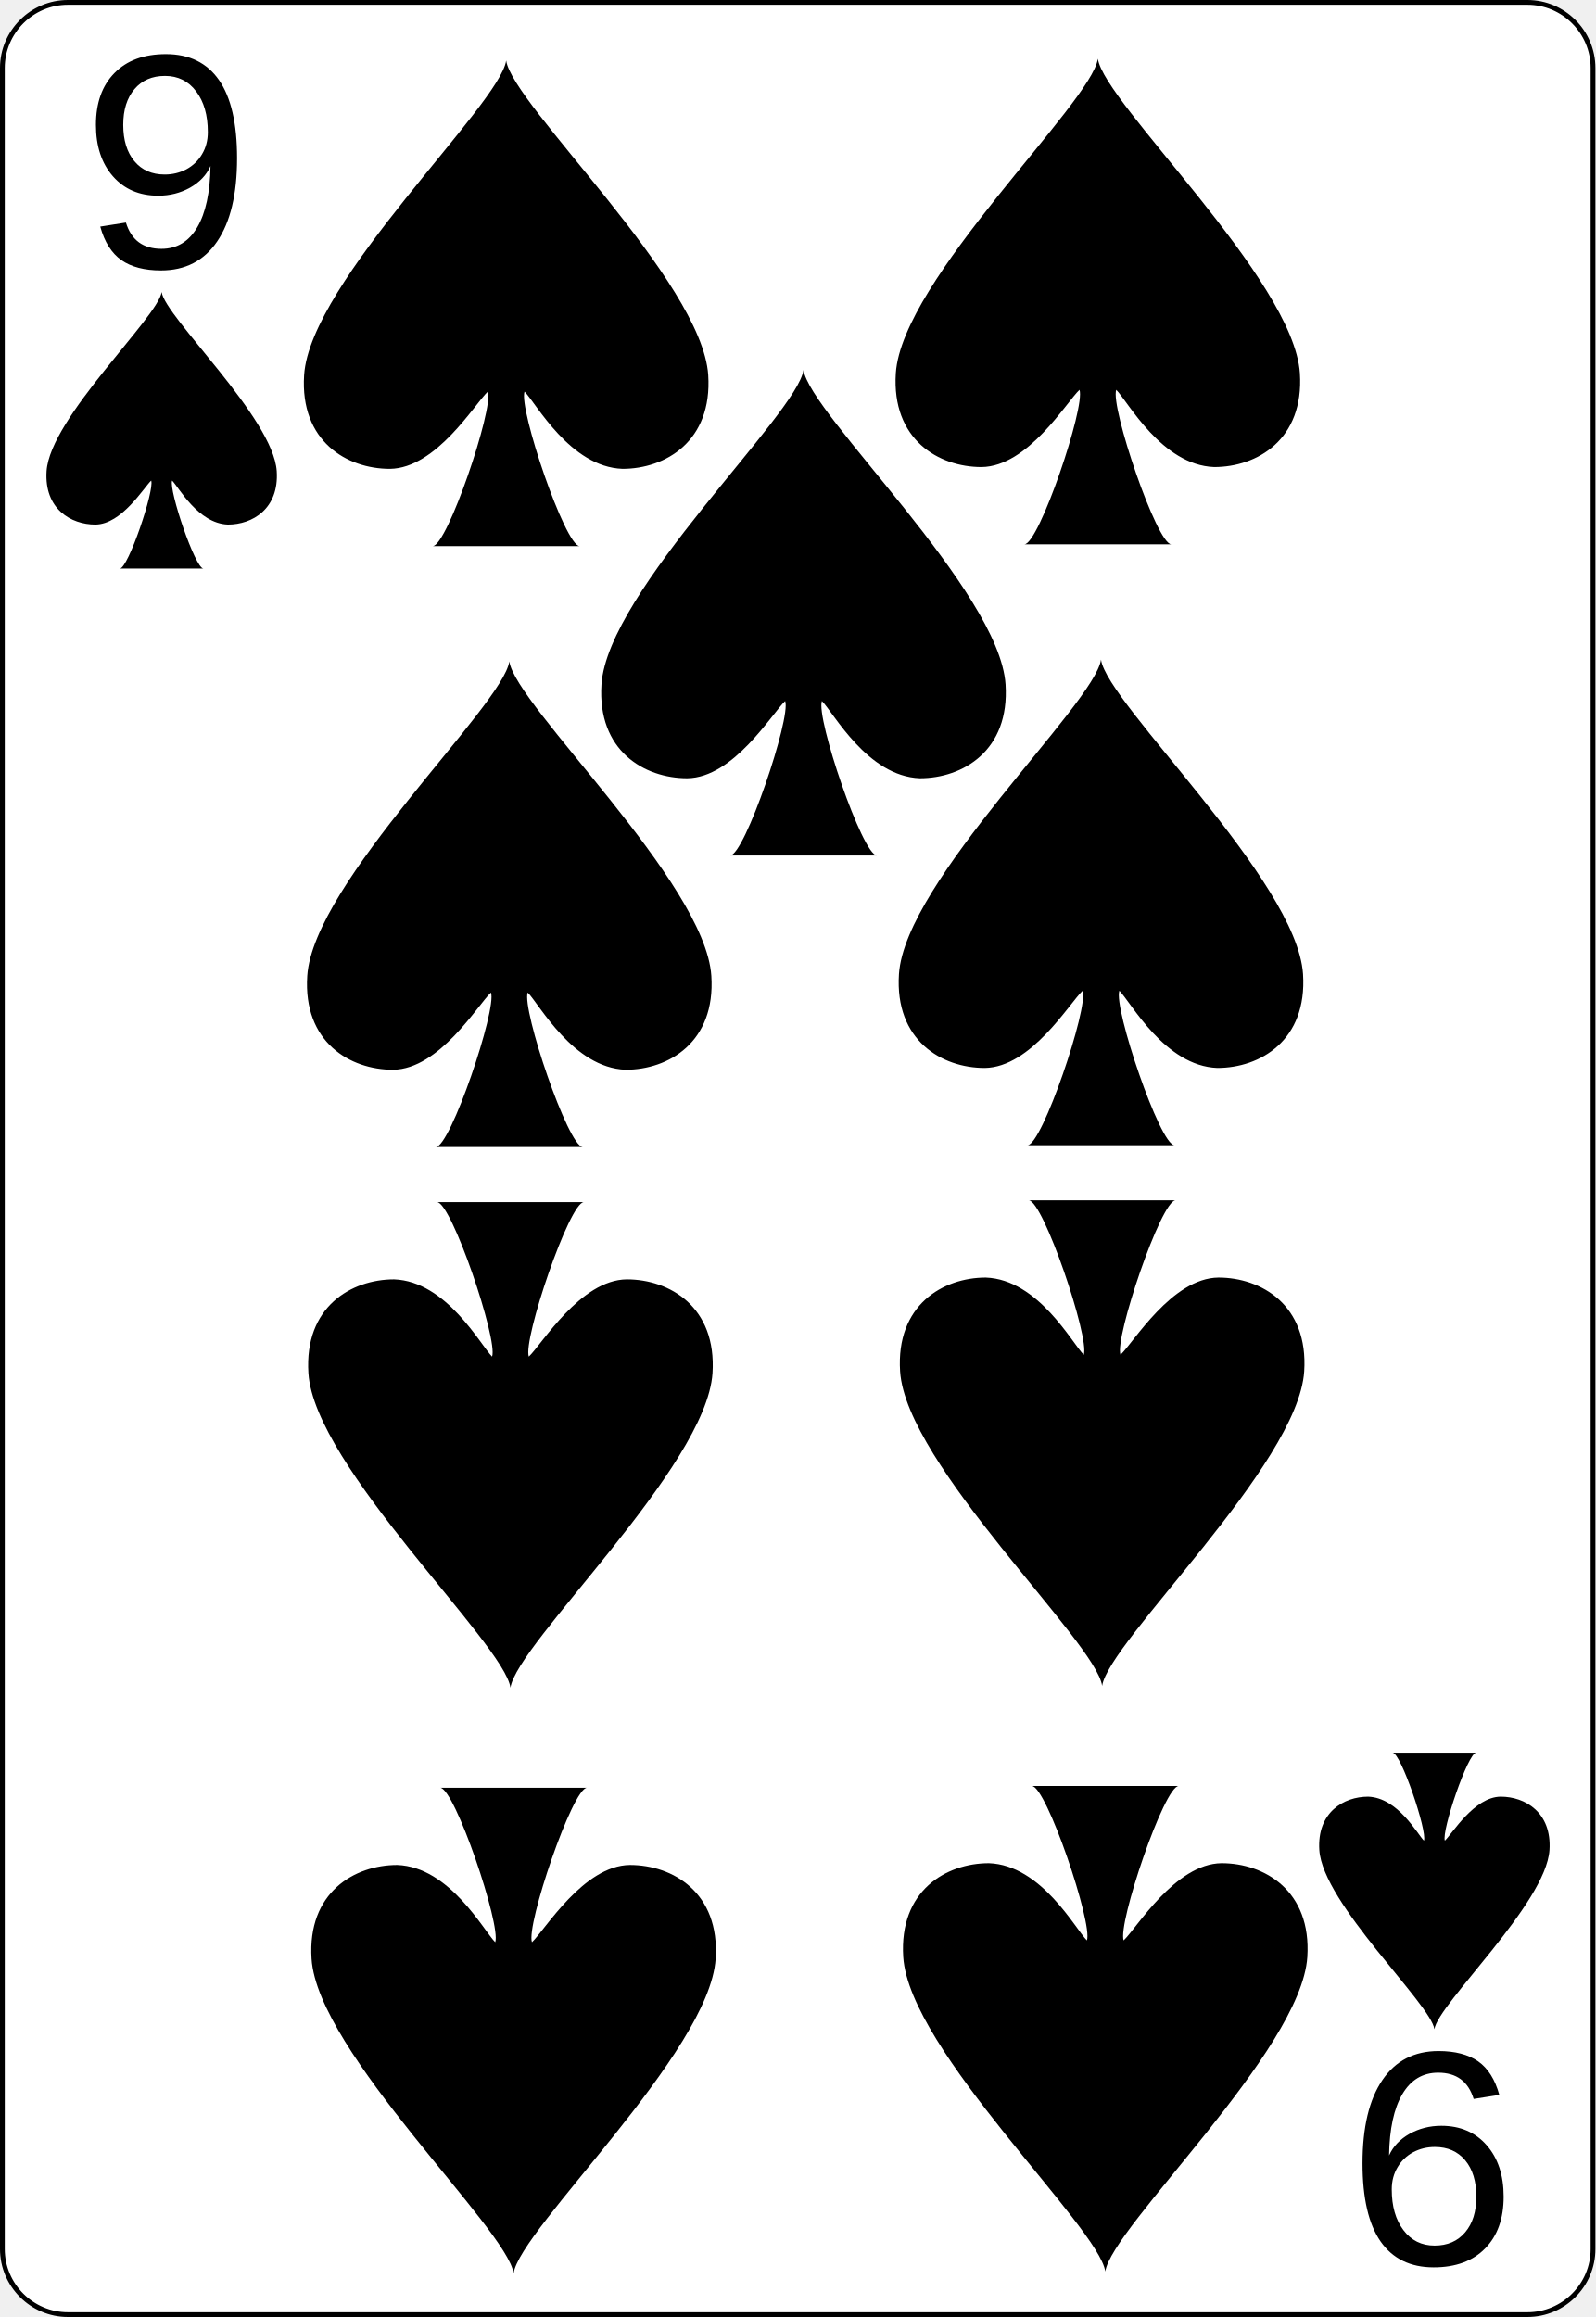
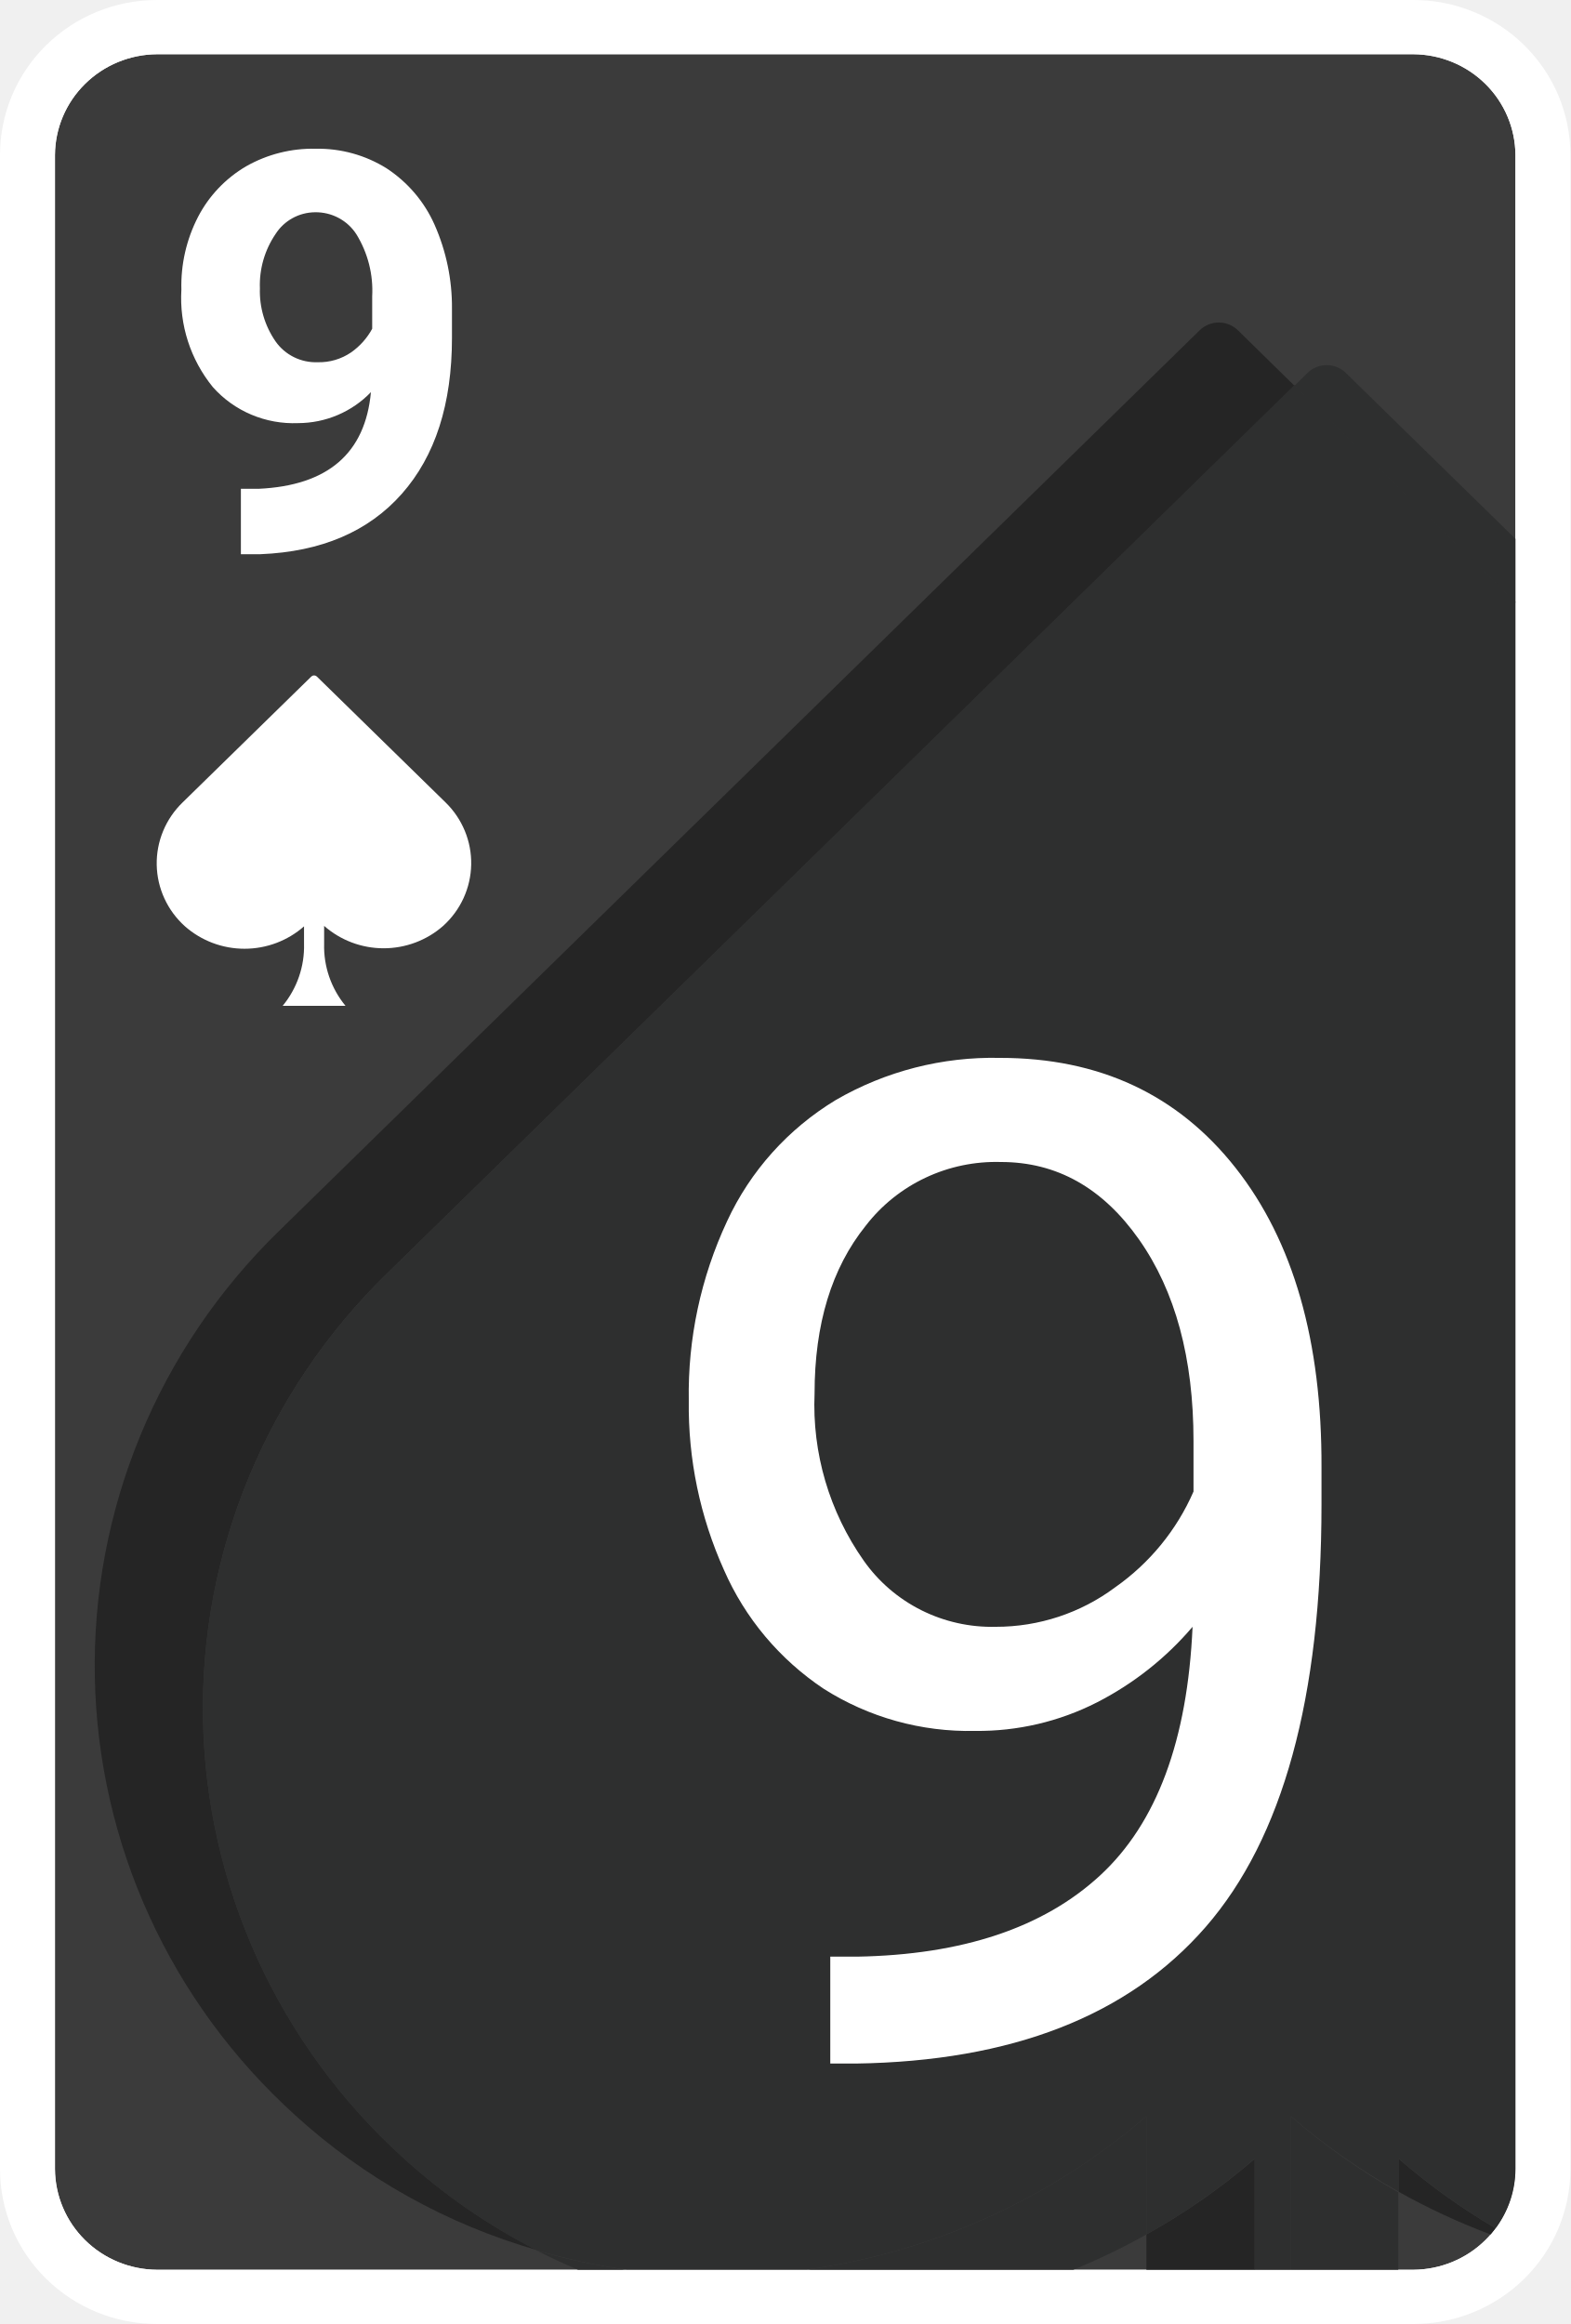
- <svg xmlns="http://www.w3.org/2000/svg" width="167.087pt" height="242.667pt" viewBox="0 0 167.087 242.667" xml:space="preserve" id="svg2" version="1.1">
-   <defs id="defs41" />
-   <g id="Layer_x0020_1" style="fill-rule:nonzero;clip-rule:nonzero;stroke:#000000;stroke-miterlimit:4;">
-     <path style="fill:#FFFFFF;stroke-width:0.5;" d="M166.837,235.548c0,3.777-3.087,6.869-6.871,6.869H7.111c-3.775,0-6.861-3.092-6.861-6.869V7.12C0.25,3.343,3.336,0.25,7.111,0.25h152.855    c3.784,0,6.871,3.093,6.871,6.87v228.428z" id="path5" />
-     <g style="stroke:none;" id="g7">
-       <g id="g9">
- 				
- 			</g>
-     </g>
-     <g id="g15">
- 			
- 		</g>
-     <g id="g19">
- 			
- 		</g>
-     <g style="stroke:none;" id="g23">
-       <g id="g25">
- 				
- 			</g>
-     </g>
-     <g style="stroke:none;" id="g31">
-       <g id="g33">
- 				
- 			</g>
-     </g>
+ <svg xmlns="http://www.w3.org/2000/svg" width="546" height="808" viewBox="0 0 546 808" fill="none">
+   <g clip-path="url(#clip0_15_141)">
+     <path d="M526.89 754.134C526.833 763.402 523.075 772.275 516.432 778.829C509.789 785.383 500.795 789.09 491.4 789.147H54.6C45.205 789.09 36.211 785.383 29.568 778.829C22.925 772.275 19.167 763.402 19.11 754.134V53.867C19.167 44.598 22.925 35.725 29.568 29.171C36.211 22.617 45.205 18.91 54.6 18.854H491.4C500.795 18.91 509.789 22.617 516.432 29.171C523.075 35.725 526.833 44.598 526.89 53.867V754.134Z" fill="#3B3B3B" />
+     <path d="M491.4 0H54.6C40.119 0 26.232 5.675 15.992 15.777C5.752 25.879 0 39.58 0 53.867L0 754.133C0 768.42 5.752 782.121 15.992 792.223C26.232 802.325 40.119 808 54.6 808H491.4C505.881 808 519.769 802.325 530.008 792.223C540.248 782.121 546 768.42 546 754.133V53.867C546 39.58 540.248 25.879 530.008 15.777C519.769 5.675 505.881 0 491.4 0ZM526.89 754.133C526.833 763.402 523.075 772.275 516.432 778.829C509.789 785.383 500.795 789.09 491.4 789.147H54.6C45.205 789.09 36.211 785.383 29.568 778.829C22.925 772.275 19.167 763.402 19.11 754.133V53.867C19.167 44.598 22.925 35.725 29.568 29.171C36.211 22.617 45.205 18.91 54.6 18.853H491.4C500.795 18.91 509.789 22.617 516.432 29.171C523.075 35.725 526.833 44.598 526.89 53.867V754.133Z" fill="white" />
+     <path d="M398.58 776.865V789.147H436.254V750.578C424.647 760.598 412.022 769.407 398.58 776.865ZM134.261 443.054L450.068 134.128L430.412 114.844C428.642 113.107 426.247 112.132 423.751 112.132C421.254 112.132 418.859 113.107 417.089 114.844L96.751 428.24C76.058 448.43 59.736 472.554 48.772 499.151C37.808 525.748 32.431 554.264 32.967 582.972C33.503 611.679 39.941 639.98 51.89 666.161C63.84 692.341 81.052 715.856 102.484 735.28C126.469 757.189 155.294 773.289 186.677 782.306C169.709 773.661 154.005 762.789 139.994 749.986C118.6 730.55 101.421 707.038 89.495 680.869C77.569 654.699 71.144 626.417 70.608 597.729C70.072 569.042 75.437 540.545 86.377 513.96C97.318 487.375 113.607 463.254 134.261 443.054ZM486.322 762.052C496.568 767.791 507.247 772.743 518.263 776.865C518.864 776.165 519.41 775.411 519.956 774.711C508.019 767.701 496.76 759.622 486.322 750.578V762.052Z" fill="#252525" />
+     <path d="M454.6 129.657L450.068 134.128L526.89 209.541V187.348L467.922 129.657C466.152 127.92 463.757 126.945 461.261 126.945C458.764 126.945 456.37 127.92 454.6 129.657ZM398.58 735.765C365.265 764.535 324.163 783.087 280.316 789.147H373.136C381.871 785.585 390.369 781.483 398.58 776.865V735.765ZM200.983 789.147H217.854C207.31 787.677 196.89 785.444 186.677 782.467C191.373 784.891 196.123 787.1 200.983 789.147ZM448.757 735.765V789.147H486.158V762.213C472.827 754.652 460.297 745.792 448.757 735.765Z" fill="#2E2F2F" />
+     <path d="M134.261 443.054C113.59 463.255 97.286 487.383 86.335 513.978C75.385 540.573 70.015 569.083 70.551 597.784C71.087 626.484 77.517 654.78 89.453 680.959C101.389 707.138 118.583 730.657 139.994 750.094C154.005 762.897 169.709 773.769 186.677 782.414C196.89 785.391 207.31 787.623 217.854 789.093H280.426C324.228 783.029 365.289 764.497 398.58 735.765V776.865C411.984 769.4 424.573 760.591 436.145 750.578V789.147H448.812V735.765C460.411 745.744 472.996 754.551 486.377 762.052V750.578C496.815 759.622 508.073 767.701 520.01 774.711C524.461 768.747 526.871 761.54 526.89 754.134V209.272L450.068 133.859L134.261 443.054Z" fill="#2E2F2F" />
+     <path d="M154.9 278.975L110.128 235.182C109.876 234.951 109.544 234.822 109.2 234.822C108.856 234.822 108.524 234.951 108.272 235.182L63.5 278.975C60.577 281.799 58.27 285.183 56.721 288.918C55.171 292.653 54.411 296.661 54.488 300.696C54.565 304.731 55.476 308.709 57.167 312.384C58.857 316.059 61.291 319.355 64.319 322.069C70.013 327.085 77.379 329.857 85.012 329.857C92.646 329.857 100.012 327.085 105.706 322.069V328.156C105.916 335.982 103.282 343.624 98.28 349.702H120.12C115.118 343.624 112.484 335.982 112.694 328.156V321.907C118.388 326.923 125.754 329.696 133.388 329.696C141.021 329.696 148.388 326.923 154.081 321.907C157.083 319.195 159.495 315.909 161.171 312.248C162.846 308.588 163.749 304.63 163.826 300.614C163.902 296.599 163.151 292.61 161.616 288.89C160.082 285.17 157.797 281.797 154.9 278.975ZM128.965 136.336C125.703 139.732 121.774 142.438 117.419 144.29C113.064 146.142 108.373 147.101 103.631 147.11C98.052 147.337 92.493 146.328 87.362 144.156C82.231 141.984 77.66 138.704 73.983 134.559C66.224 125.005 62.333 112.951 63.063 100.73C62.827 91.948 64.816 83.246 68.851 75.413C72.639 68.097 78.451 61.99 85.613 57.799C92.961 53.629 101.326 51.523 109.801 51.712C118.487 51.56 127.028 53.919 134.371 58.499C141.736 63.313 147.537 70.121 151.078 78.106C155.161 87.327 157.226 97.294 157.139 107.356V117.483C157.139 140.466 151.333 158.529 139.721 171.673C128.11 184.816 111.73 191.819 90.581 192.681H83.756V169.949H89.872C113.968 168.836 127 157.632 128.965 136.336ZM110.456 125.94C114.581 126.046 118.634 124.858 122.031 122.546C125.102 120.4 127.625 117.578 129.402 114.305V103.047C129.816 95.487 127.913 87.979 123.942 81.5C122.413 79.102 120.283 77.134 117.758 75.785C115.233 74.435 112.399 73.751 109.528 73.797C106.786 73.822 104.095 74.526 101.7 75.843C99.306 77.161 97.285 79.05 95.823 81.338C92.027 86.915 90.115 93.533 90.363 100.246C90.148 106.82 92.061 113.291 95.823 118.722C97.452 121.04 99.646 122.916 102.204 124.177C104.761 125.439 107.599 126.045 110.456 125.94ZM414.632 565.6C405.414 576.439 394.113 585.373 381.381 591.887C368.291 598.557 353.743 601.96 339.011 601.798C320.377 602.214 302.043 597.11 286.377 587.146C271.059 576.923 259.028 562.586 251.706 545.831C243.38 527.322 239.208 507.256 239.476 487.008C239.102 465.474 243.656 444.135 252.798 424.577C260.863 407.139 274.019 392.473 290.581 382.453C307.868 372.428 327.645 367.354 347.693 367.801C382.2 367.801 409.5 380.55 429.593 406.047C449.686 431.544 459.641 466.306 459.459 510.333V523.099C459.459 590.181 446.027 639.146 419.164 669.993C392.301 700.841 351.751 716.66 297.515 717.45H288.67V680.282H298.007C334.625 679.636 362.781 670.227 382.473 652.056C402.165 633.885 412.885 605.066 414.632 565.6ZM346.219 565.6C361.175 565.62 375.728 560.815 387.66 551.918C399.692 543.489 409.138 531.952 414.96 518.574V500.96C414.96 472.231 408.645 448.889 396.014 430.933C383.383 412.978 367.385 404 348.02 404C338.964 403.735 329.975 405.605 321.799 409.456C313.623 413.306 306.496 419.026 301.01 426.139C289.143 440.899 283.21 460.344 283.21 484.477C282.33 505.171 288.331 525.582 300.3 542.599C305.421 549.888 312.299 555.806 320.315 559.821C328.33 563.836 337.232 565.822 346.219 565.6Z" fill="white" />
  </g>
-   <text xml:space="preserve" style="font-size:32px;font-style:normal;font-weight:normal;line-height:125%;letter-spacing:0px;word-spacing:0px;fill:#000000;fill-opacity:1;stroke:none;font-family:Bitstream Vera Sans" x="8.547" y="28.013" id="text3788">
-     <tspan id="tspan3790" x="8.547" y="28.013" style="font-style:normal;font-variant:normal;font-weight:normal;font-stretch:normal;font-family:Arial;-inkscape-font-specification:Arial">9</tspan>
-   </text>
-   <g transform="matrix(1.508595,0,0,1.379325,16.92904,45.0659)" id="layer1-7">
-     <path id="sl" d="M 7.989,3.103 C 7.747,-0.954 0.242,-8.59 0,-10.5 c -0.242,1.909 -7.747,9.545 -7.989,13.603 -0.169,2.868 1.695,4.057 3.39,4.057 1.835,-0.022 3.351,-2.801 3.873,-3.341 0.242,0.716 -1.603,6.682 -2.179,6.682 l 5.811,0 C 2.33,10.501 0.485,4.535 0.727,3.819 1.184,4.315 2.524,7.077 4.601,7.16 6.295,7.159 8.158,5.971 7.989,3.103 z" style="fill:#000000" />
-   </g>
-   <g transform="matrix(2.648679,0,0,2.421718,53.01089,31.766)" id="layer1-7-88">
-     <path id="sl-4" d="M 7.989,3.103 C 7.747,-0.954 0.242,-8.59 0,-10.5 c -0.242,1.909 -7.747,9.545 -7.989,13.603 -0.169,2.868 1.695,4.057 3.39,4.057 1.835,-0.022 3.351,-2.801 3.873,-3.341 0.242,0.716 -1.603,6.682 -2.179,6.682 l 5.811,0 C 2.33,10.501 0.485,4.535 0.727,3.819 1.184,4.315 2.524,7.077 4.601,7.16 6.295,7.159 8.158,5.971 7.989,3.103 z" style="fill:#000000" />
-   </g>
-   <text xml:space="preserve" style="font-size:32px;font-style:normal;font-weight:normal;line-height:125%;letter-spacing:0px;word-spacing:0px;fill:#000000;fill-opacity:1;stroke:none;font-family:Bitstream Vera Sans" x="-158.978" y="-215.124" id="text3788-7" transform="scale(-1,-1)">
-     <tspan id="tspan3790-6" x="-158.978" y="-215.124" style="font-style:normal;font-variant:normal;font-weight:normal;font-stretch:normal;font-family:Arial;-inkscape-font-specification:Arial">9</tspan>
-   </text>
-   <g transform="matrix(-1.508595,0,0,-1.379325,150.2251,198.0441)" id="layer1-7-3">
-     <path id="sl-1" d="M 7.989,3.103 C 7.747,-0.954 0.242,-8.59 0,-10.5 c -0.242,1.909 -7.747,9.545 -7.989,13.603 -0.169,2.868 1.695,4.057 3.39,4.057 1.835,-0.022 3.351,-2.801 3.873,-3.341 0.242,0.716 -1.603,6.682 -2.179,6.682 l 5.811,0 C 2.33,10.501 0.485,4.535 0.727,3.819 1.184,4.315 2.524,7.077 4.601,7.16 6.295,7.159 8.158,5.971 7.989,3.103 z" style="fill:#000000" />
-   </g>
-   <g transform="matrix(2.648679,0,0,2.421718,53.33971,94.6985)" id="layer1-7-88-8">
-     <path id="sl-4-8" d="M 7.989,3.103 C 7.747,-0.954 0.242,-8.59 0,-10.5 c -0.242,1.909 -7.747,9.545 -7.989,13.603 -0.169,2.868 1.695,4.057 3.39,4.057 1.835,-0.022 3.351,-2.801 3.873,-3.341 0.242,0.716 -1.603,6.682 -2.179,6.682 l 5.811,0 C 2.33,10.501 0.485,4.535 0.727,3.819 1.184,4.315 2.524,7.077 4.601,7.16 6.295,7.159 8.158,5.971 7.989,3.103 z" style="fill:#000000" />
-   </g>
-   <g transform="matrix(-2.648679,0,0,-2.421718,53.78926,212.6639)" id="layer1-7-88-4">
-     <path id="sl-4-3" d="M 7.989,3.103 C 7.747,-0.954 0.242,-8.59 0,-10.5 c -0.242,1.909 -7.747,9.545 -7.989,13.603 -0.169,2.868 1.695,4.057 3.39,4.057 1.835,-0.022 3.351,-2.801 3.873,-3.341 0.242,0.716 -1.603,6.682 -2.179,6.682 l 5.811,0 C 2.33,10.501 0.485,4.535 0.727,3.819 1.184,4.315 2.524,7.077 4.601,7.16 6.295,7.159 8.158,5.971 7.989,3.103 z" style="fill:#000000" />
-   </g>
-   <g transform="matrix(-2.648679,0,0,-2.421718,53.46044,151.3314)" id="layer1-7-88-8-1">
-     <path id="sl-4-8-4" d="M 7.989,3.103 C 7.747,-0.954 0.242,-8.59 0,-10.5 c -0.242,1.909 -7.747,9.545 -7.989,13.603 -0.169,2.868 1.695,4.057 3.39,4.057 1.835,-0.022 3.351,-2.801 3.873,-3.341 0.242,0.716 -1.603,6.682 -2.179,6.682 l 5.811,0 C 2.33,10.501 0.485,4.535 0.727,3.819 1.184,4.315 2.524,7.077 4.601,7.16 6.295,7.159 8.158,5.971 7.989,3.103 z" style="fill:#000000" />
-   </g>
-   <g transform="matrix(2.648679,0,0,2.421718,114.9782,31.57803)" id="layer1-7-88-9">
-     <path id="sl-4-2" d="M 7.989,3.103 C 7.747,-0.954 0.242,-8.59 0,-10.5 c -0.242,1.909 -7.747,9.545 -7.989,13.603 -0.169,2.868 1.695,4.057 3.39,4.057 1.835,-0.022 3.351,-2.801 3.873,-3.341 0.242,0.716 -1.603,6.682 -2.179,6.682 l 5.811,0 C 2.33,10.501 0.485,4.535 0.727,3.819 1.184,4.315 2.524,7.077 4.601,7.16 6.295,7.159 8.158,5.971 7.989,3.103 z" style="fill:#000000" />
-   </g>
-   <g transform="matrix(2.648679,0,0,2.421718,115.307,94.51054)" id="layer1-7-88-8-0">
-     <path id="sl-4-8-6" d="M 7.989,3.103 C 7.747,-0.954 0.242,-8.59 0,-10.5 c -0.242,1.909 -7.747,9.545 -7.989,13.603 -0.169,2.868 1.695,4.057 3.39,4.057 1.835,-0.022 3.351,-2.801 3.873,-3.341 0.242,0.716 -1.603,6.682 -2.179,6.682 l 5.811,0 C 2.33,10.501 0.485,4.535 0.727,3.819 1.184,4.315 2.524,7.077 4.601,7.16 6.295,7.159 8.158,5.971 7.989,3.103 z" style="fill:#000000" />
-   </g>
-   <g transform="matrix(-2.648679,0,0,-2.421718,115.7566,212.476)" id="layer1-7-88-4-8">
-     <path id="sl-4-3-9" d="M 7.989,3.103 C 7.747,-0.954 0.242,-8.59 0,-10.5 c -0.242,1.909 -7.747,9.545 -7.989,13.603 -0.169,2.868 1.695,4.057 3.39,4.057 1.835,-0.022 3.351,-2.801 3.873,-3.341 0.242,0.716 -1.603,6.682 -2.179,6.682 l 5.811,0 C 2.33,10.501 0.485,4.535 0.727,3.819 1.184,4.315 2.524,7.077 4.601,7.16 6.295,7.159 8.158,5.971 7.989,3.103 z" style="fill:#000000" />
-   </g>
-   <g transform="matrix(-2.648679,0,0,-2.421718,115.4278,151.1435)" id="layer1-7-88-8-1-2">
-     <path id="sl-4-8-4-6" d="M 7.989,3.103 C 7.747,-0.954 0.242,-8.59 0,-10.5 c -0.242,1.909 -7.747,9.545 -7.989,13.603 -0.169,2.868 1.695,4.057 3.39,4.057 1.835,-0.022 3.351,-2.801 3.873,-3.341 0.242,0.716 -1.603,6.682 -2.179,6.682 l 5.811,0 C 2.33,10.501 0.485,4.535 0.727,3.819 1.184,4.315 2.524,7.077 4.601,7.16 6.295,7.159 8.158,5.971 7.989,3.103 z" style="fill:#000000" />
-   </g>
-   <g transform="matrix(2.648679,0,0,2.421718,84.15214,64.1712)" id="layer1-7-88-6">
-     <path id="sl-4-4" d="M 7.989,3.103 C 7.747,-0.954 0.242,-8.59 0,-10.5 c -0.242,1.909 -7.747,9.545 -7.989,13.603 -0.169,2.868 1.695,4.057 3.39,4.057 1.835,-0.022 3.351,-2.801 3.873,-3.341 0.242,0.716 -1.603,6.682 -2.179,6.682 l 5.811,0 C 2.33,10.501 0.485,4.535 0.727,3.819 1.184,4.315 2.524,7.077 4.601,7.16 6.295,7.159 8.158,5.971 7.989,3.103 z" style="fill:#000000" />
-   </g>
+   <defs>
+     <clipPath id="clip0_15_141">
+       <rect width="546" height="808" fill="white" />
+     </clipPath>
+   </defs>
</svg>
